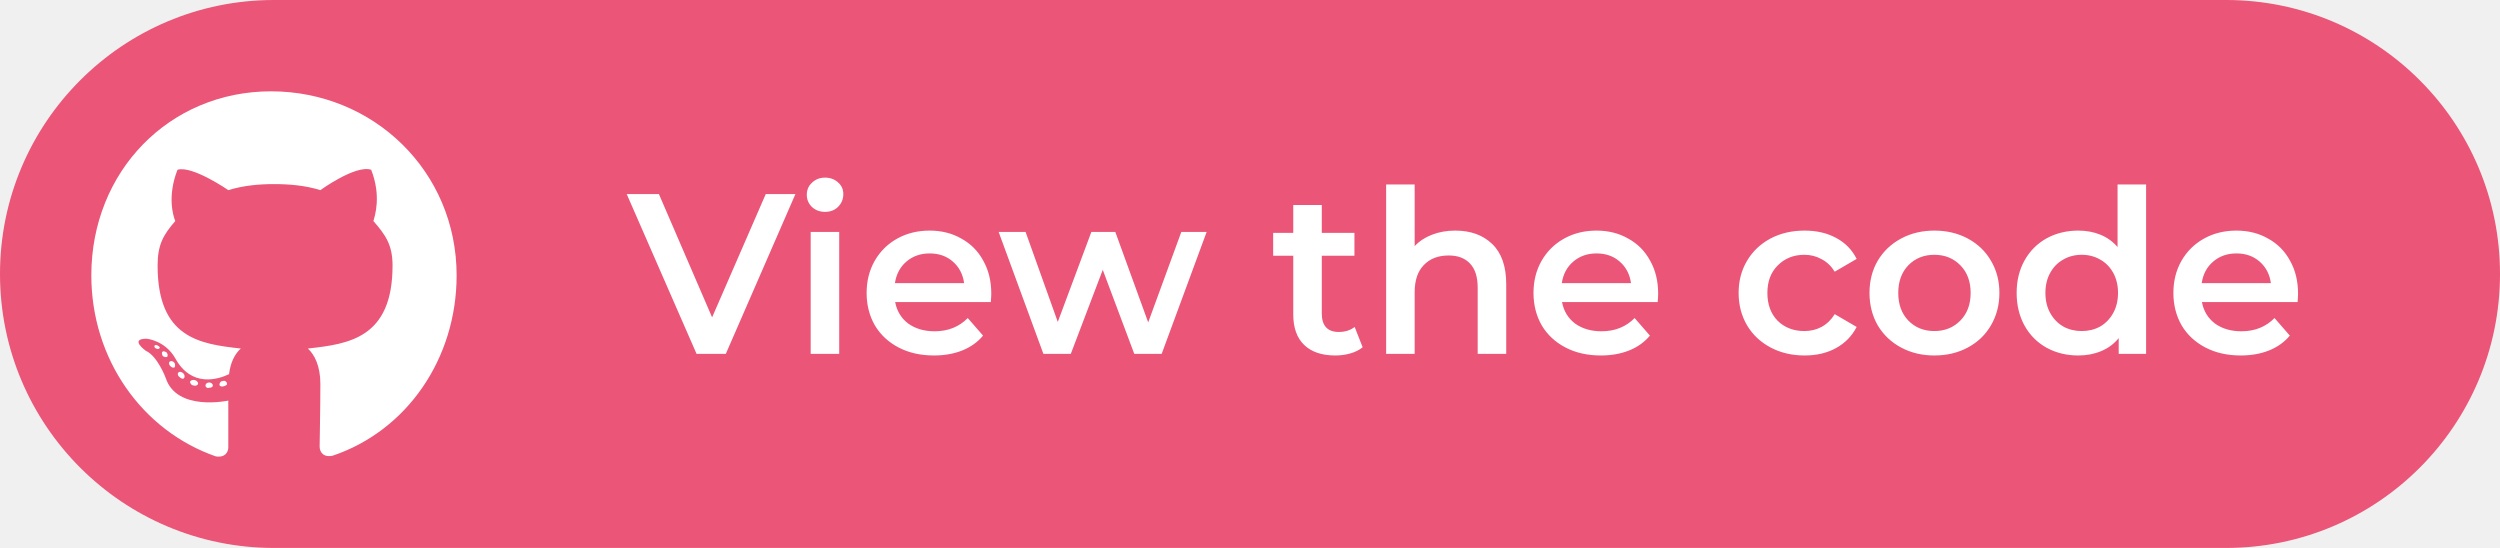
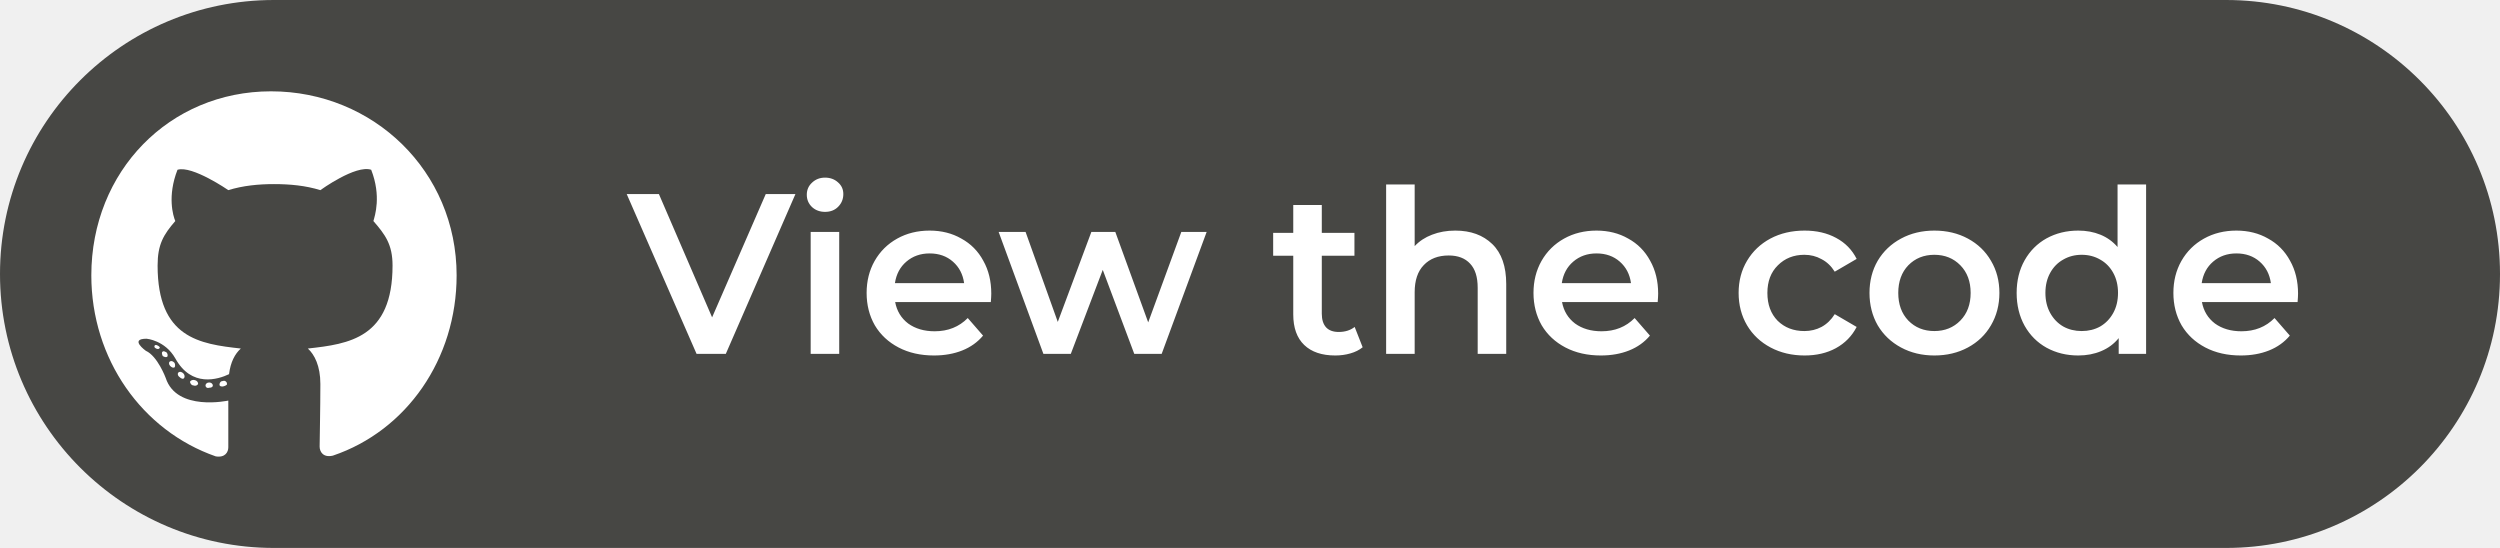
<svg xmlns="http://www.w3.org/2000/svg" width="219" height="48" viewBox="0 0 219 48" fill="none">
-   <rect width="219" height="48" rx="24" fill="#EB5577" />
+   <rect width="219" height="48" rx="24" fill="#474744" />
  <path d="M18.645 33.768C18.645 33.636 18.516 33.504 18.323 33.504C18.129 33.504 18 33.636 18 33.768C18 33.901 18.129 34.033 18.323 33.967C18.516 33.967 18.645 33.901 18.645 33.768ZM16.645 33.438C16.645 33.57 16.774 33.768 16.968 33.768C17.097 33.834 17.29 33.768 17.355 33.636C17.355 33.504 17.29 33.372 17.097 33.306C16.903 33.24 16.71 33.306 16.645 33.438ZM19.548 33.372C19.355 33.372 19.226 33.504 19.226 33.702C19.226 33.834 19.419 33.901 19.613 33.834C19.806 33.768 19.936 33.702 19.871 33.57C19.871 33.438 19.677 33.306 19.548 33.372ZM23.742 8C14.839 8 8 15.004 8 24.122C8 31.456 12.452 37.733 18.903 39.979C19.742 40.111 20 39.583 20 39.186C20 38.724 20 36.477 20 35.09C20 35.09 15.484 36.081 14.516 33.108C14.516 33.108 13.806 31.192 12.774 30.729C12.774 30.729 11.29 29.672 12.839 29.672C12.839 29.672 14.452 29.804 15.355 31.39C16.774 33.967 19.097 33.24 20.064 32.777C20.194 31.72 20.581 30.993 21.097 30.531C17.484 30.134 13.806 29.606 13.806 23.263C13.806 21.413 14.323 20.554 15.355 19.364C15.161 18.902 14.645 17.184 15.548 14.872C16.839 14.475 20 16.656 20 16.656C21.29 16.259 22.645 16.127 24 16.127C25.419 16.127 26.774 16.259 28.064 16.656C28.064 16.656 31.161 14.409 32.516 14.872C33.419 17.184 32.839 18.902 32.71 19.364C33.742 20.554 34.387 21.413 34.387 23.263C34.387 29.606 30.581 30.134 26.968 30.531C27.548 31.059 28.064 32.051 28.064 33.636C28.064 35.817 28 38.592 28 39.12C28 39.583 28.323 40.111 29.161 39.913C35.613 37.733 40 31.456 40 24.122C40 15.004 32.71 8 23.742 8ZM14.258 30.795C14.129 30.861 14.194 31.059 14.258 31.192C14.387 31.258 14.516 31.324 14.645 31.258C14.71 31.192 14.71 30.993 14.581 30.861C14.452 30.795 14.323 30.729 14.258 30.795ZM13.548 30.267C13.484 30.399 13.548 30.465 13.677 30.531C13.806 30.597 13.935 30.597 14 30.465C14 30.399 13.935 30.333 13.806 30.267C13.677 30.201 13.613 30.201 13.548 30.267ZM15.613 32.645C15.548 32.711 15.548 32.91 15.742 33.042C15.871 33.174 16.064 33.24 16.129 33.108C16.194 33.042 16.194 32.843 16.064 32.711C15.935 32.579 15.742 32.513 15.613 32.645ZM14.903 31.654C14.774 31.72 14.774 31.918 14.903 32.051C15.032 32.183 15.161 32.249 15.29 32.183C15.355 32.117 15.355 31.918 15.29 31.786C15.161 31.654 15.032 31.588 14.903 31.654Z" fill="white" />
  <path d="M69.68 17L63.58 31H61.02L54.9 17H57.72L62.38 27.8L67.08 17H69.68ZM71.015 20.32H73.515V31H71.015V20.32ZM72.275 18.56C71.822 18.56 71.442 18.42 71.135 18.14C70.828 17.847 70.675 17.487 70.675 17.06C70.675 16.633 70.828 16.28 71.135 16C71.442 15.707 71.822 15.56 72.275 15.56C72.728 15.56 73.108 15.7 73.415 15.98C73.722 16.247 73.875 16.587 73.875 17C73.875 17.44 73.722 17.813 73.415 18.12C73.122 18.413 72.742 18.56 72.275 18.56ZM86.836 25.72C86.836 25.893 86.823 26.14 86.796 26.46H78.416C78.563 27.247 78.943 27.873 79.556 28.34C80.183 28.793 80.956 29.02 81.876 29.02C83.05 29.02 84.016 28.633 84.776 27.86L86.116 29.4C85.636 29.973 85.03 30.407 84.296 30.7C83.563 30.993 82.736 31.14 81.816 31.14C80.643 31.14 79.61 30.907 78.716 30.44C77.823 29.973 77.13 29.327 76.636 28.5C76.156 27.66 75.916 26.713 75.916 25.66C75.916 24.62 76.15 23.687 76.616 22.86C77.096 22.02 77.756 21.367 78.596 20.9C79.436 20.433 80.383 20.2 81.436 20.2C82.476 20.2 83.403 20.433 84.216 20.9C85.043 21.353 85.683 22 86.136 22.84C86.603 23.667 86.836 24.627 86.836 25.72ZM81.436 22.2C80.636 22.2 79.956 22.44 79.396 22.92C78.85 23.387 78.516 24.013 78.396 24.8H84.456C84.35 24.027 84.023 23.4 83.476 22.92C82.93 22.44 82.25 22.2 81.436 22.2ZM105.702 20.32L101.762 31H99.362L96.602 23.64L93.802 31H91.402L87.482 20.32H89.842L92.662 28.2L95.602 20.32H97.702L100.582 28.24L103.482 20.32H105.702ZM119.369 30.42C119.075 30.66 118.715 30.84 118.289 30.96C117.875 31.08 117.435 31.14 116.969 31.14C115.795 31.14 114.889 30.833 114.249 30.22C113.609 29.607 113.289 28.713 113.289 27.54V22.4H111.529V20.4H113.289V17.96H115.789V20.4H118.649V22.4H115.789V27.48C115.789 28 115.915 28.4 116.169 28.68C116.422 28.947 116.789 29.08 117.269 29.08C117.829 29.08 118.295 28.933 118.669 28.64L119.369 30.42ZM127.485 20.2C128.832 20.2 129.912 20.593 130.725 21.38C131.538 22.167 131.945 23.333 131.945 24.88V31H129.445V25.2C129.445 24.267 129.225 23.567 128.785 23.1C128.345 22.62 127.718 22.38 126.905 22.38C125.985 22.38 125.258 22.66 124.725 23.22C124.192 23.767 123.925 24.56 123.925 25.6V31H121.425V16.16H123.925V21.56C124.338 21.12 124.845 20.787 125.445 20.56C126.058 20.32 126.738 20.2 127.485 20.2ZM145.254 25.72C145.254 25.893 145.241 26.14 145.214 26.46H136.834C136.981 27.247 137.361 27.873 137.974 28.34C138.601 28.793 139.374 29.02 140.294 29.02C141.468 29.02 142.434 28.633 143.194 27.86L144.534 29.4C144.054 29.973 143.448 30.407 142.714 30.7C141.981 30.993 141.154 31.14 140.234 31.14C139.061 31.14 138.028 30.907 137.134 30.44C136.241 29.973 135.548 29.327 135.054 28.5C134.574 27.66 134.334 26.713 134.334 25.66C134.334 24.62 134.568 23.687 135.034 22.86C135.514 22.02 136.174 21.367 137.014 20.9C137.854 20.433 138.801 20.2 139.854 20.2C140.894 20.2 141.821 20.433 142.634 20.9C143.461 21.353 144.101 22 144.554 22.84C145.021 23.667 145.254 24.627 145.254 25.72ZM139.854 22.2C139.054 22.2 138.374 22.44 137.814 22.92C137.268 23.387 136.934 24.013 136.814 24.8H142.874C142.768 24.027 142.441 23.4 141.894 22.92C141.348 22.44 140.668 22.2 139.854 22.2ZM158.083 31.14C156.976 31.14 155.983 30.907 155.103 30.44C154.223 29.973 153.536 29.327 153.043 28.5C152.55 27.66 152.303 26.713 152.303 25.66C152.303 24.607 152.55 23.667 153.043 22.84C153.536 22.013 154.216 21.367 155.083 20.9C155.963 20.433 156.963 20.2 158.083 20.2C159.136 20.2 160.056 20.413 160.843 20.84C161.643 21.267 162.243 21.88 162.643 22.68L160.723 23.8C160.416 23.307 160.03 22.94 159.563 22.7C159.11 22.447 158.61 22.32 158.063 22.32C157.13 22.32 156.356 22.627 155.743 23.24C155.13 23.84 154.823 24.647 154.823 25.66C154.823 26.673 155.123 27.487 155.723 28.1C156.336 28.7 157.116 29 158.063 29C158.61 29 159.11 28.88 159.563 28.64C160.03 28.387 160.416 28.013 160.723 27.52L162.643 28.64C162.23 29.44 161.623 30.06 160.823 30.5C160.036 30.927 159.123 31.14 158.083 31.14ZM169.448 31.14C168.368 31.14 167.394 30.907 166.528 30.44C165.661 29.973 164.981 29.327 164.488 28.5C164.008 27.66 163.768 26.713 163.768 25.66C163.768 24.607 164.008 23.667 164.488 22.84C164.981 22.013 165.661 21.367 166.528 20.9C167.394 20.433 168.368 20.2 169.448 20.2C170.541 20.2 171.521 20.433 172.388 20.9C173.254 21.367 173.928 22.013 174.408 22.84C174.901 23.667 175.148 24.607 175.148 25.66C175.148 26.713 174.901 27.66 174.408 28.5C173.928 29.327 173.254 29.973 172.388 30.44C171.521 30.907 170.541 31.14 169.448 31.14ZM169.448 29C170.368 29 171.128 28.693 171.728 28.08C172.328 27.467 172.628 26.66 172.628 25.66C172.628 24.66 172.328 23.853 171.728 23.24C171.128 22.627 170.368 22.32 169.448 22.32C168.528 22.32 167.768 22.627 167.168 23.24C166.581 23.853 166.288 24.66 166.288 25.66C166.288 26.66 166.581 27.467 167.168 28.08C167.768 28.693 168.528 29 169.448 29ZM187.998 16.16V31H185.598V29.62C185.185 30.127 184.672 30.507 184.058 30.76C183.458 31.013 182.792 31.14 182.058 31.14C181.032 31.14 180.105 30.913 179.278 30.46C178.465 30.007 177.825 29.367 177.358 28.54C176.892 27.7 176.658 26.74 176.658 25.66C176.658 24.58 176.892 23.627 177.358 22.8C177.825 21.973 178.465 21.333 179.278 20.88C180.105 20.427 181.032 20.2 182.058 20.2C182.765 20.2 183.412 20.32 183.998 20.56C184.585 20.8 185.085 21.16 185.498 21.64V16.16H187.998ZM182.358 29C182.958 29 183.498 28.867 183.978 28.6C184.458 28.32 184.838 27.927 185.118 27.42C185.398 26.913 185.538 26.327 185.538 25.66C185.538 24.993 185.398 24.407 185.118 23.9C184.838 23.393 184.458 23.007 183.978 22.74C183.498 22.46 182.958 22.32 182.358 22.32C181.758 22.32 181.218 22.46 180.738 22.74C180.258 23.007 179.878 23.393 179.598 23.9C179.318 24.407 179.178 24.993 179.178 25.66C179.178 26.327 179.318 26.913 179.598 27.42C179.878 27.927 180.258 28.32 180.738 28.6C181.218 28.867 181.758 29 182.358 29ZM201.309 25.72C201.309 25.893 201.296 26.14 201.269 26.46H192.889C193.036 27.247 193.416 27.873 194.029 28.34C194.656 28.793 195.429 29.02 196.349 29.02C197.522 29.02 198.489 28.633 199.249 27.86L200.589 29.4C200.109 29.973 199.502 30.407 198.769 30.7C198.036 30.993 197.209 31.14 196.289 31.14C195.116 31.14 194.082 30.907 193.189 30.44C192.296 29.973 191.602 29.327 191.109 28.5C190.629 27.66 190.389 26.713 190.389 25.66C190.389 24.62 190.622 23.687 191.089 22.86C191.569 22.02 192.229 21.367 193.069 20.9C193.909 20.433 194.856 20.2 195.909 20.2C196.949 20.2 197.876 20.433 198.689 20.9C199.516 21.353 200.156 22 200.609 22.84C201.076 23.667 201.309 24.627 201.309 25.72ZM195.909 22.2C195.109 22.2 194.429 22.44 193.869 22.92C193.322 23.387 192.989 24.013 192.869 24.8H198.929C198.822 24.027 198.496 23.4 197.949 22.92C197.402 22.44 196.722 22.2 195.909 22.2Z" fill="white" />
</svg>
